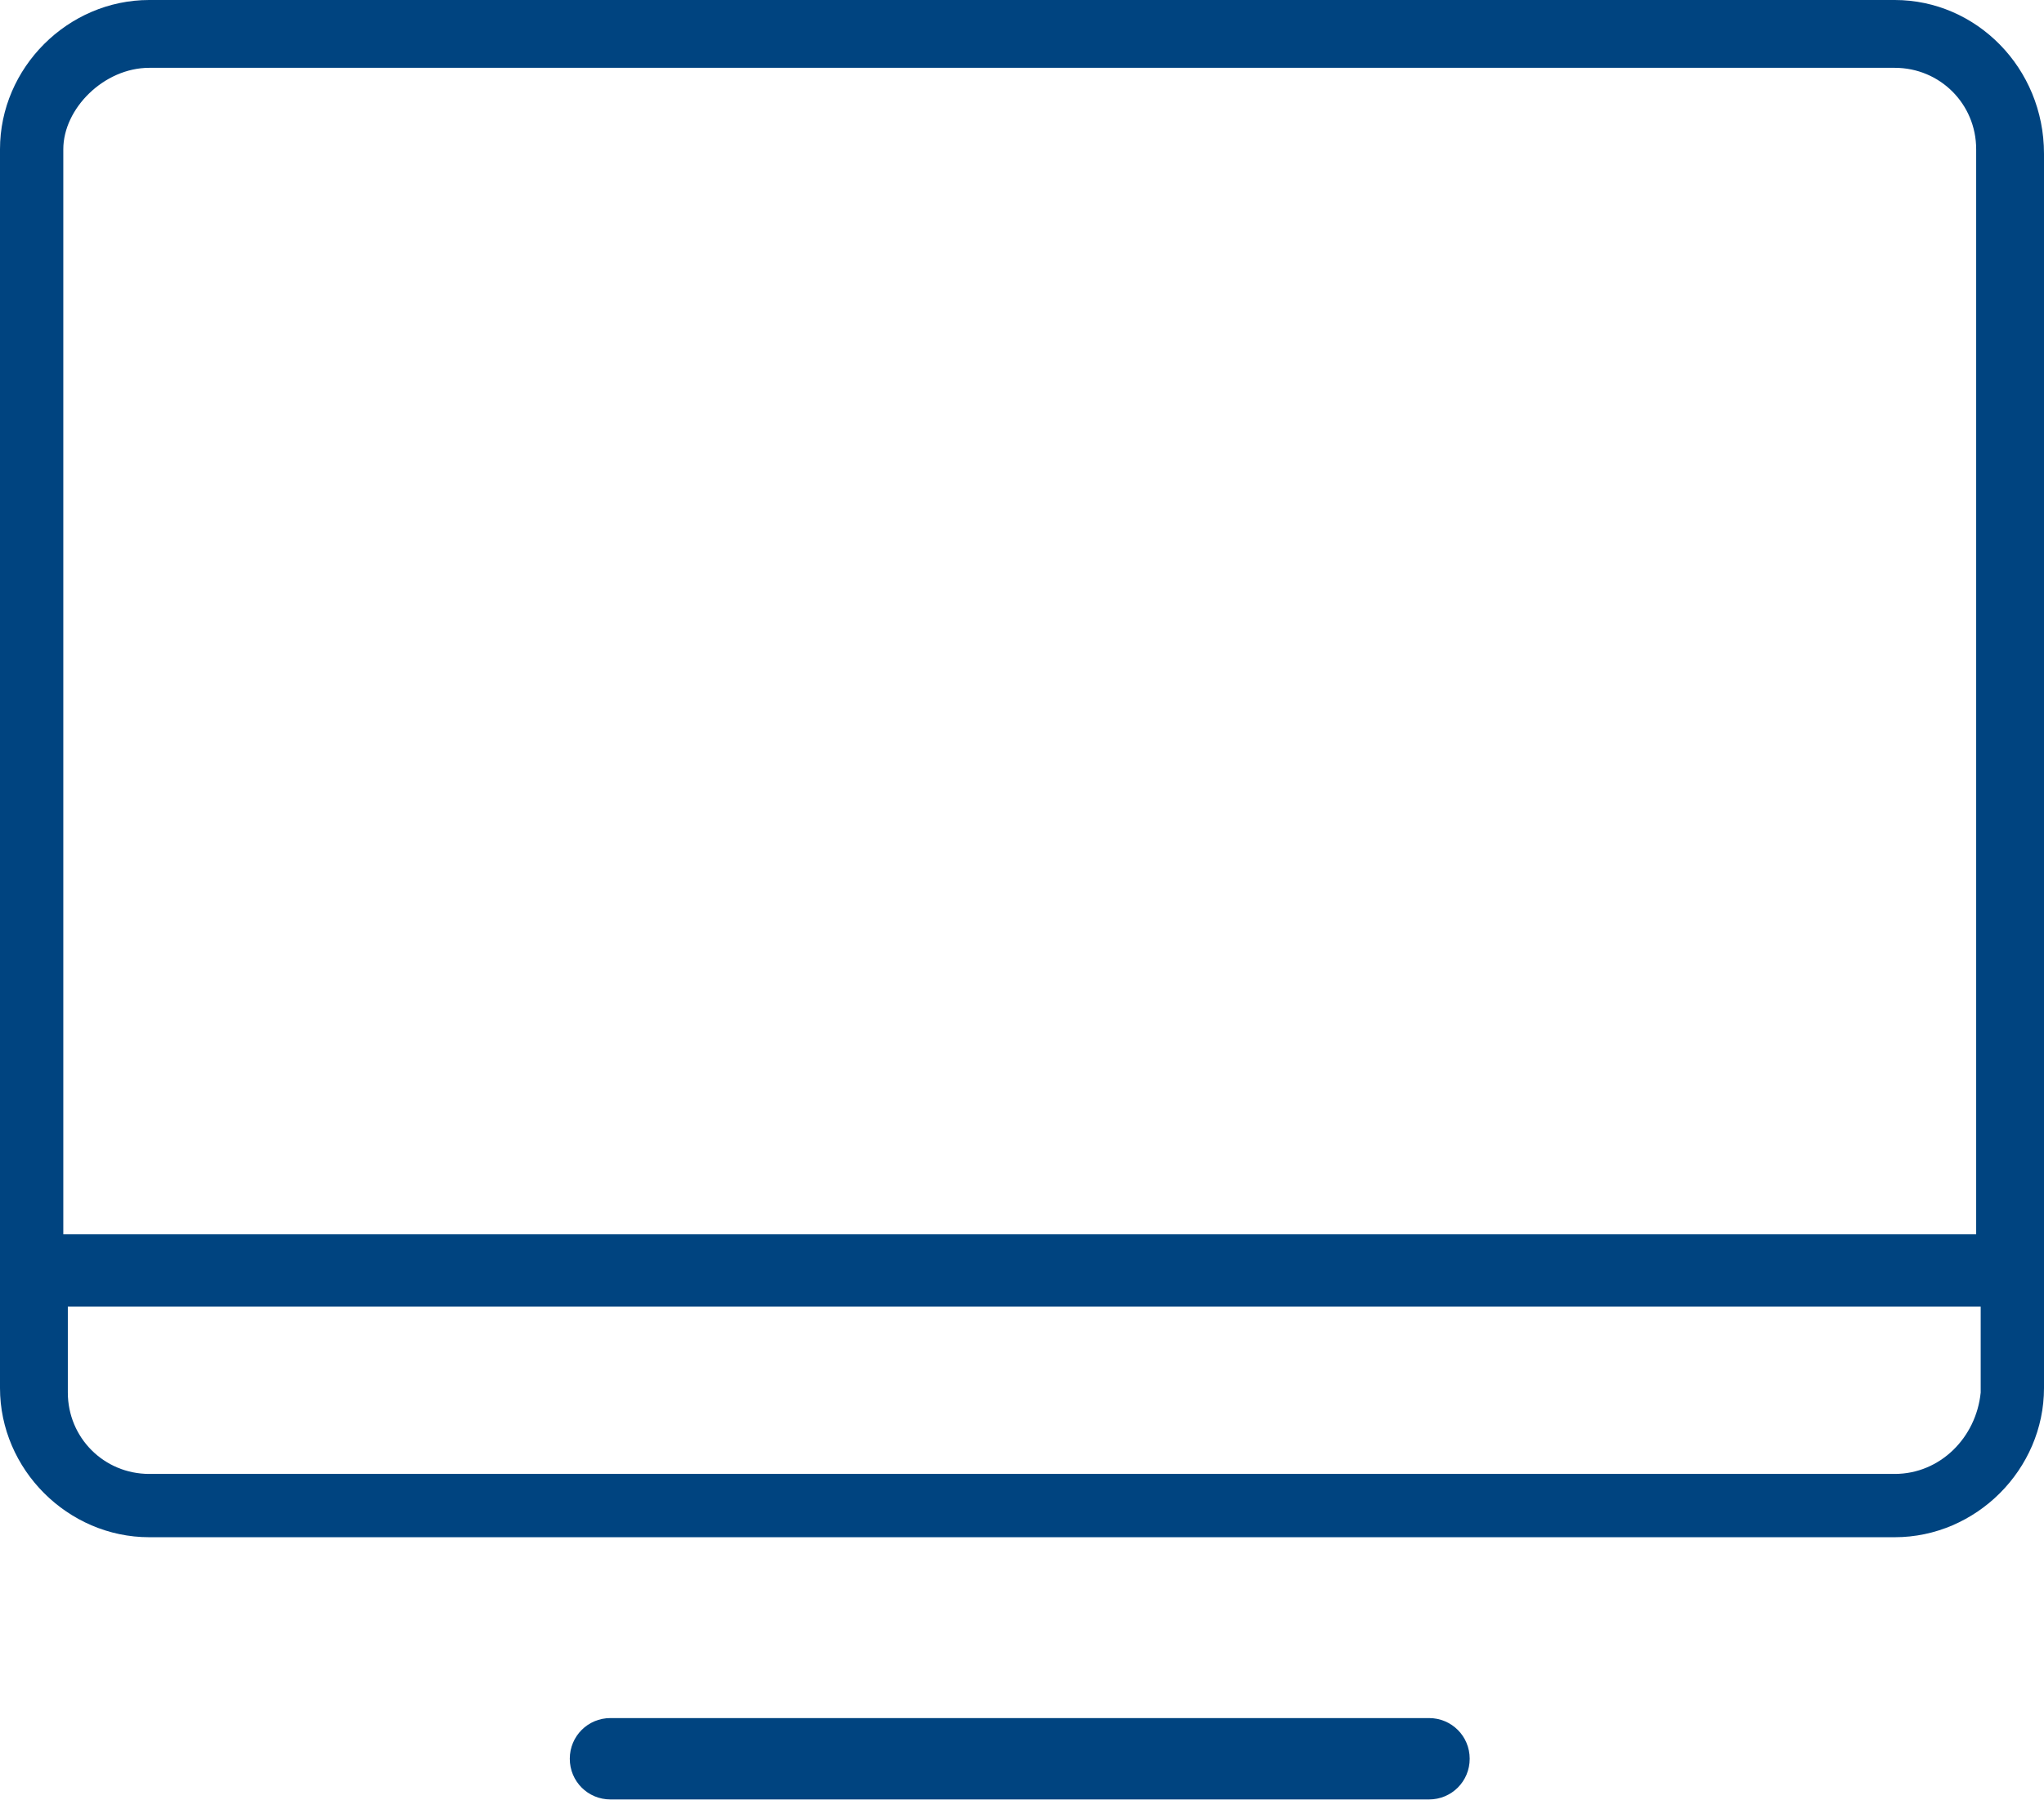
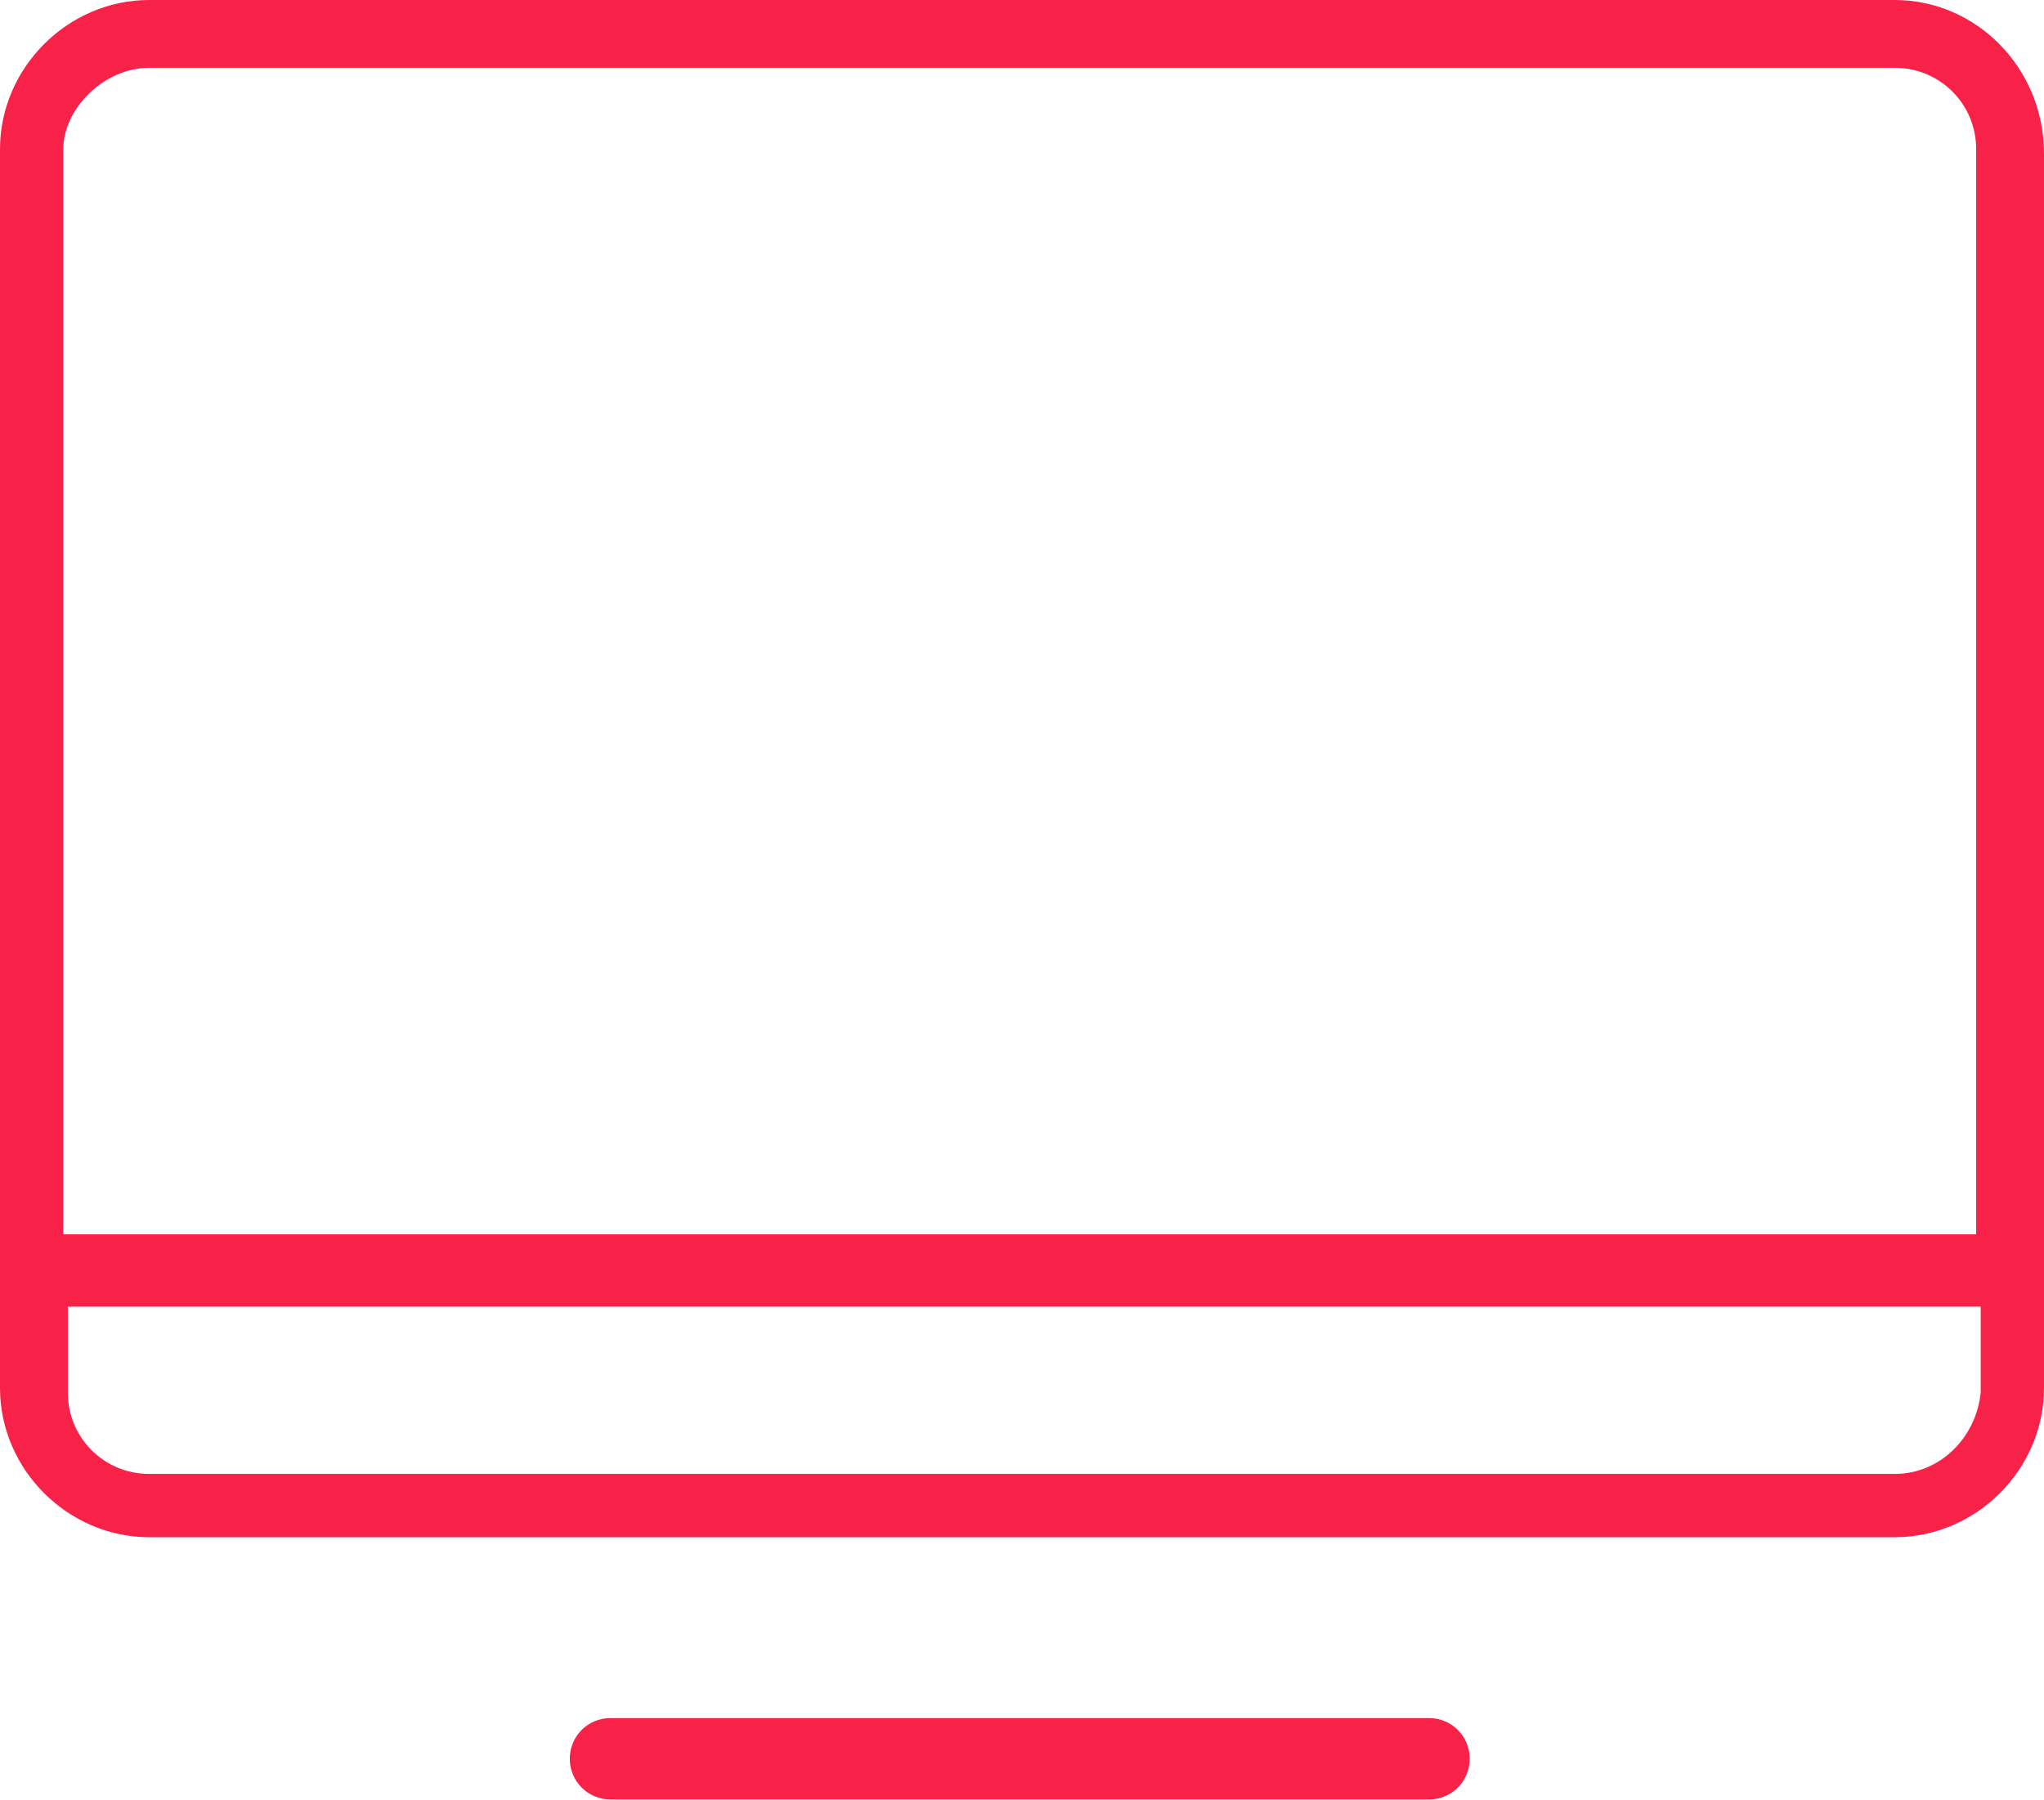
<svg xmlns="http://www.w3.org/2000/svg" height="39.8" width="45.2" xml:space="preserve" viewBox="0 0 45.2 39.8" y="0px" x="0px" id="ug-cse" version="1.1">
  <defs id="defs8" />
  <g transform="translate(-1.5,-0.9)" id="XMLID_2_">
-     <path d="M 43.4,0.9 H 4.8 C 3,0.9 1.5,2.4 1.5,4.2 v 27.4 c 0,1.8 1.5,3.3 3.3,3.3 h 38.6 c 1.8,0 3.3,-1.5 3.3,-3.3 V 4.3 C 46.7,2.4 45.2,0.9 43.4,0.9 Z M 4.8,2.4 h 38.6 c 1,0 1.8,0.8 1.8,1.8 v 24 H 2.9 V 4.2 C 2.9,3.3 3.8,2.4 4.8,2.4 Z M 43.4,33.5 H 4.8 C 3.8,33.5 3,32.7 3,31.7 v -1.9 h 42.3 v 1.9 c -0.1,1 -0.9,1.8 -1.9,1.8 z" class="st0" id="XMLID_62_" fill="#004480" />
-     <path d="M 33.1,38.9 H 15 c -0.5,0 -0.9,0.4 -0.9,0.9 0,0.5 0.4,0.9 0.9,0.9 h 18.1 c 0.5,0 0.9,-0.4 0.9,-0.9 0,-0.5 -0.4,-0.9 -0.9,-0.9 z" class="st0" id="XMLID_64_" fill="#004480" />
+     <path d="M 43.4,0.9 H 4.8 C 3,0.9 1.5,2.4 1.5,4.2 v 27.4 c 0,1.8 1.5,3.3 3.3,3.3 h 38.6 c 1.8,0 3.3,-1.5 3.3,-3.3 V 4.3 C 46.7,2.4 45.2,0.9 43.4,0.9 Z M 4.8,2.4 h 38.6 c 1,0 1.8,0.8 1.8,1.8 v 24 H 2.9 V 4.2 C 2.9,3.3 3.8,2.4 4.8,2.4 Z M 43.4,33.5 H 4.8 C 3.8,33.5 3,32.7 3,31.7 v -1.9 h 42.3 v 1.9 c -0.1,1 -0.9,1.8 -1.9,1.8 z" class="st0" id="XMLID_62_" fill="#f82249" />
+     <path d="M 33.1,38.9 H 15 c -0.5,0 -0.9,0.4 -0.9,0.9 0,0.5 0.4,0.9 0.9,0.9 h 18.1 c 0.5,0 0.9,-0.4 0.9,-0.9 0,-0.5 -0.4,-0.9 -0.9,-0.9 z" class="st0" id="XMLID_64_" fill="#f82249" />
  </g>
</svg>
